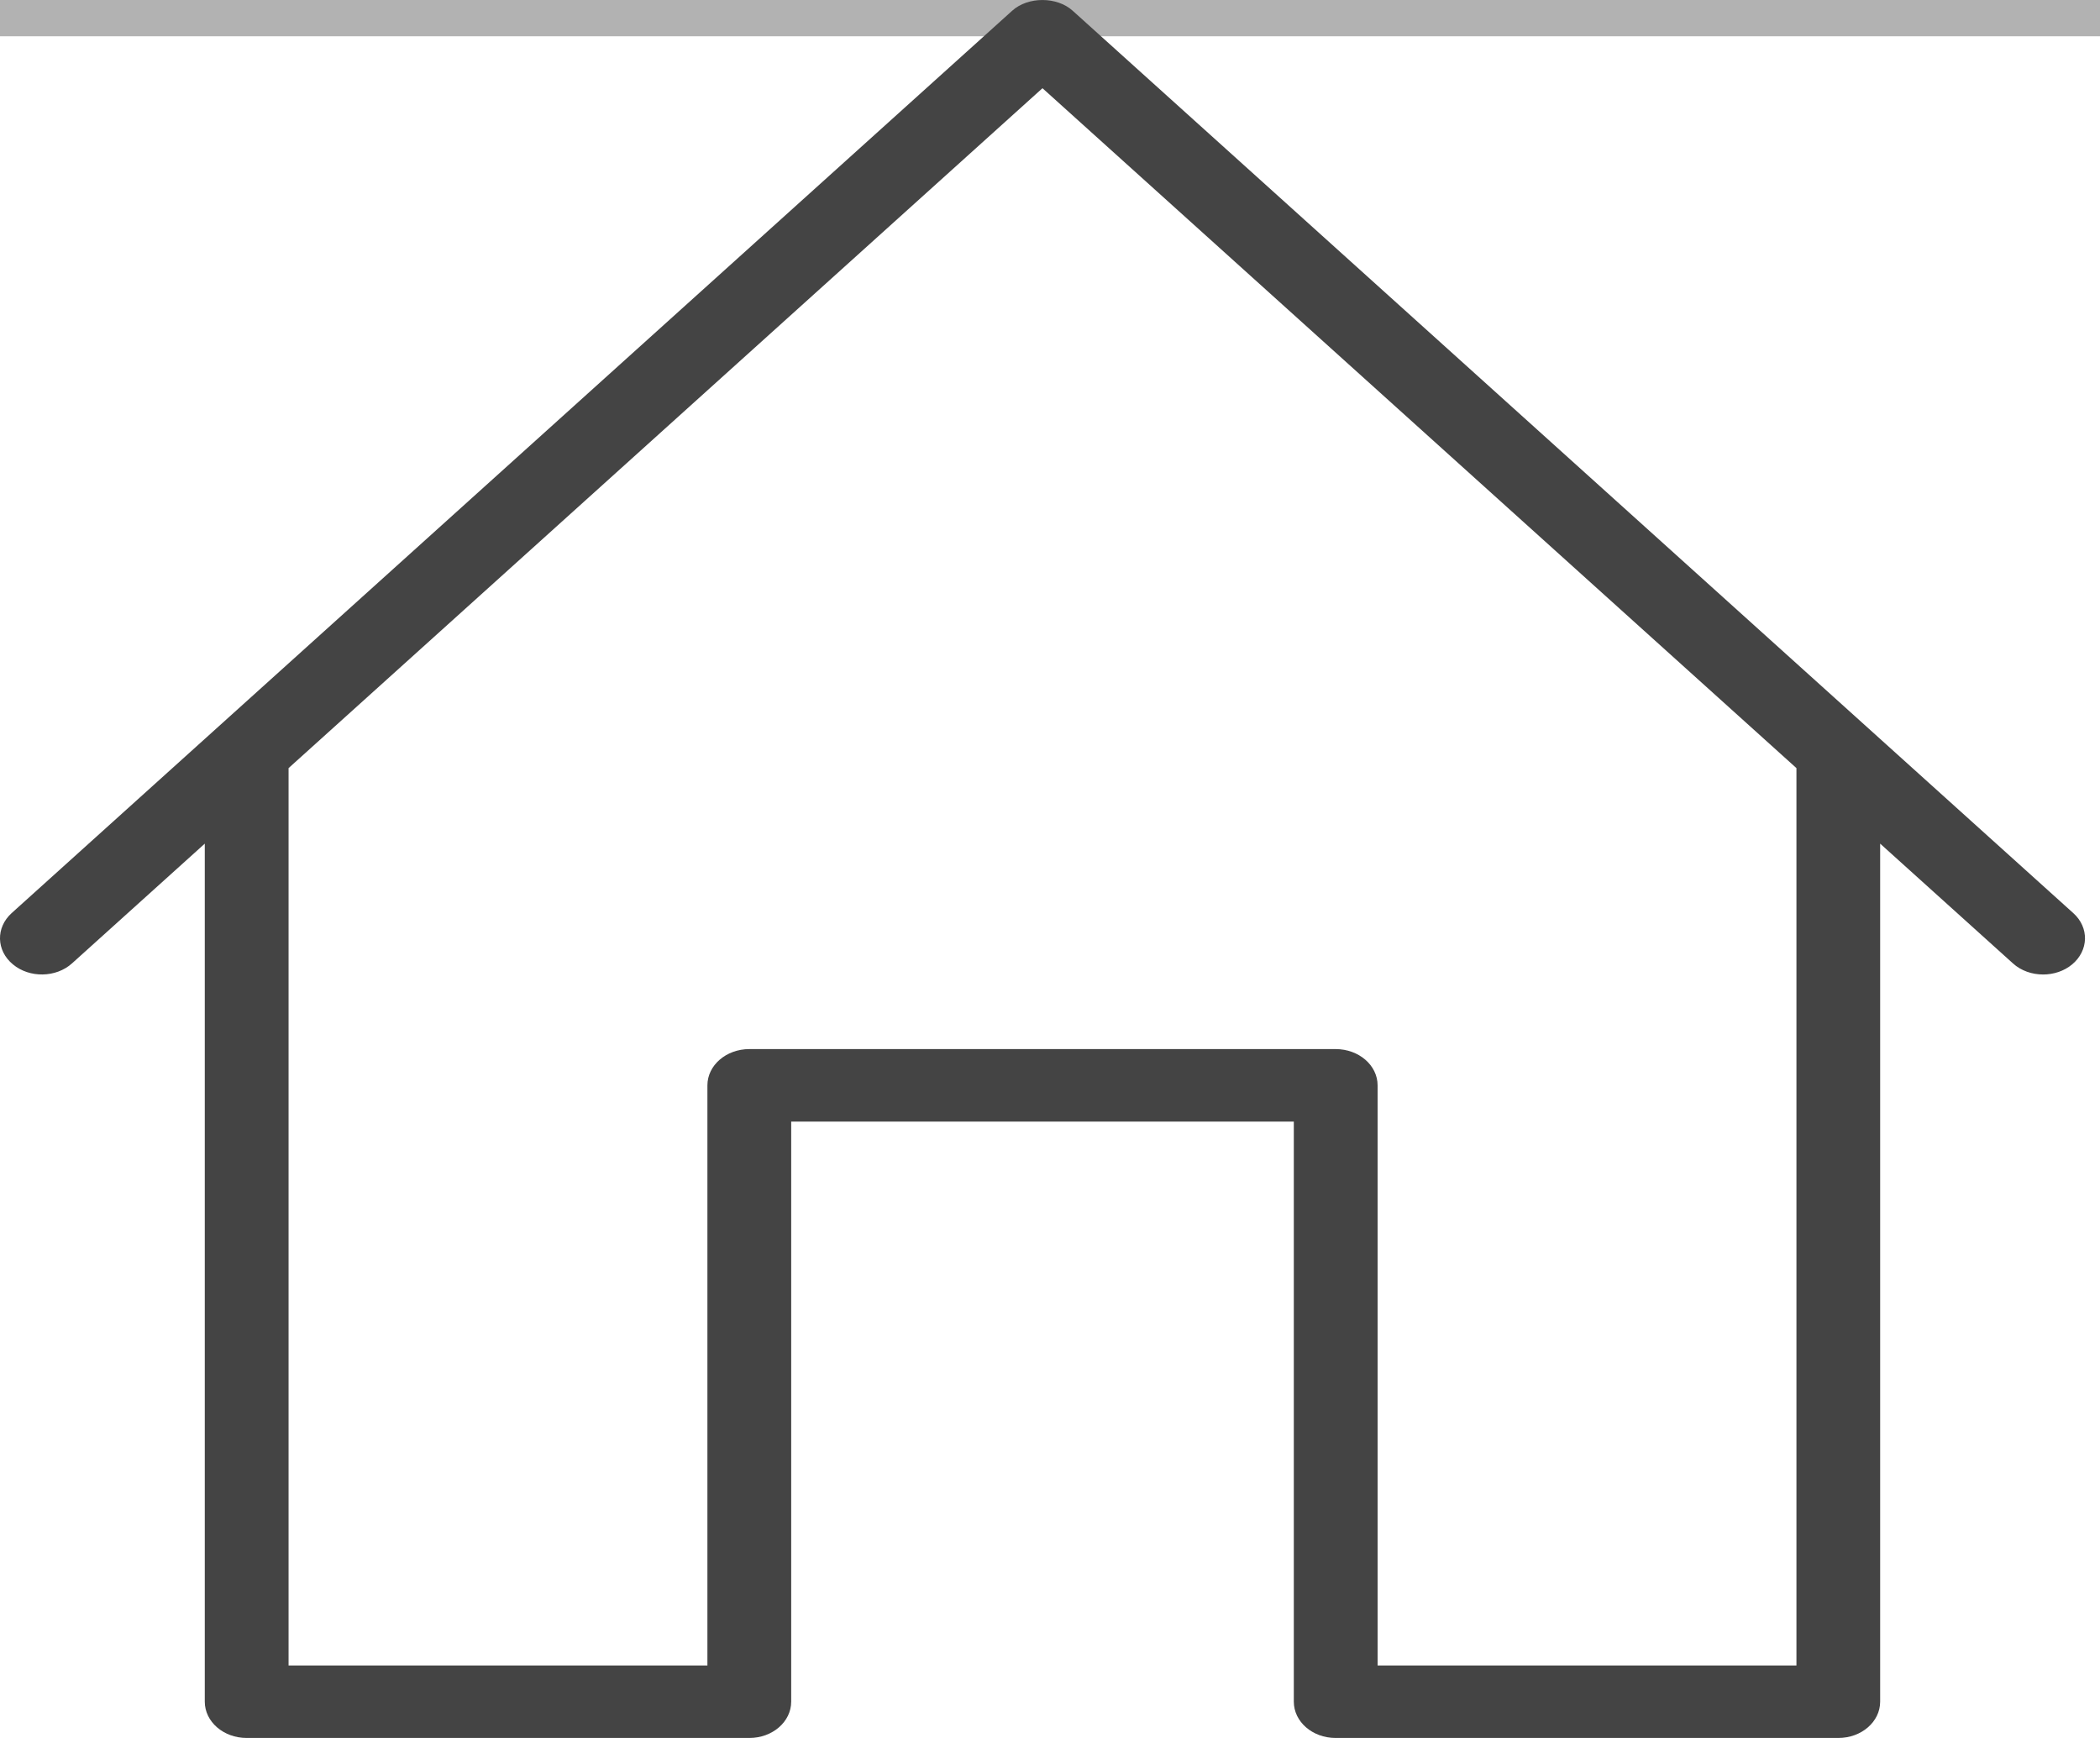
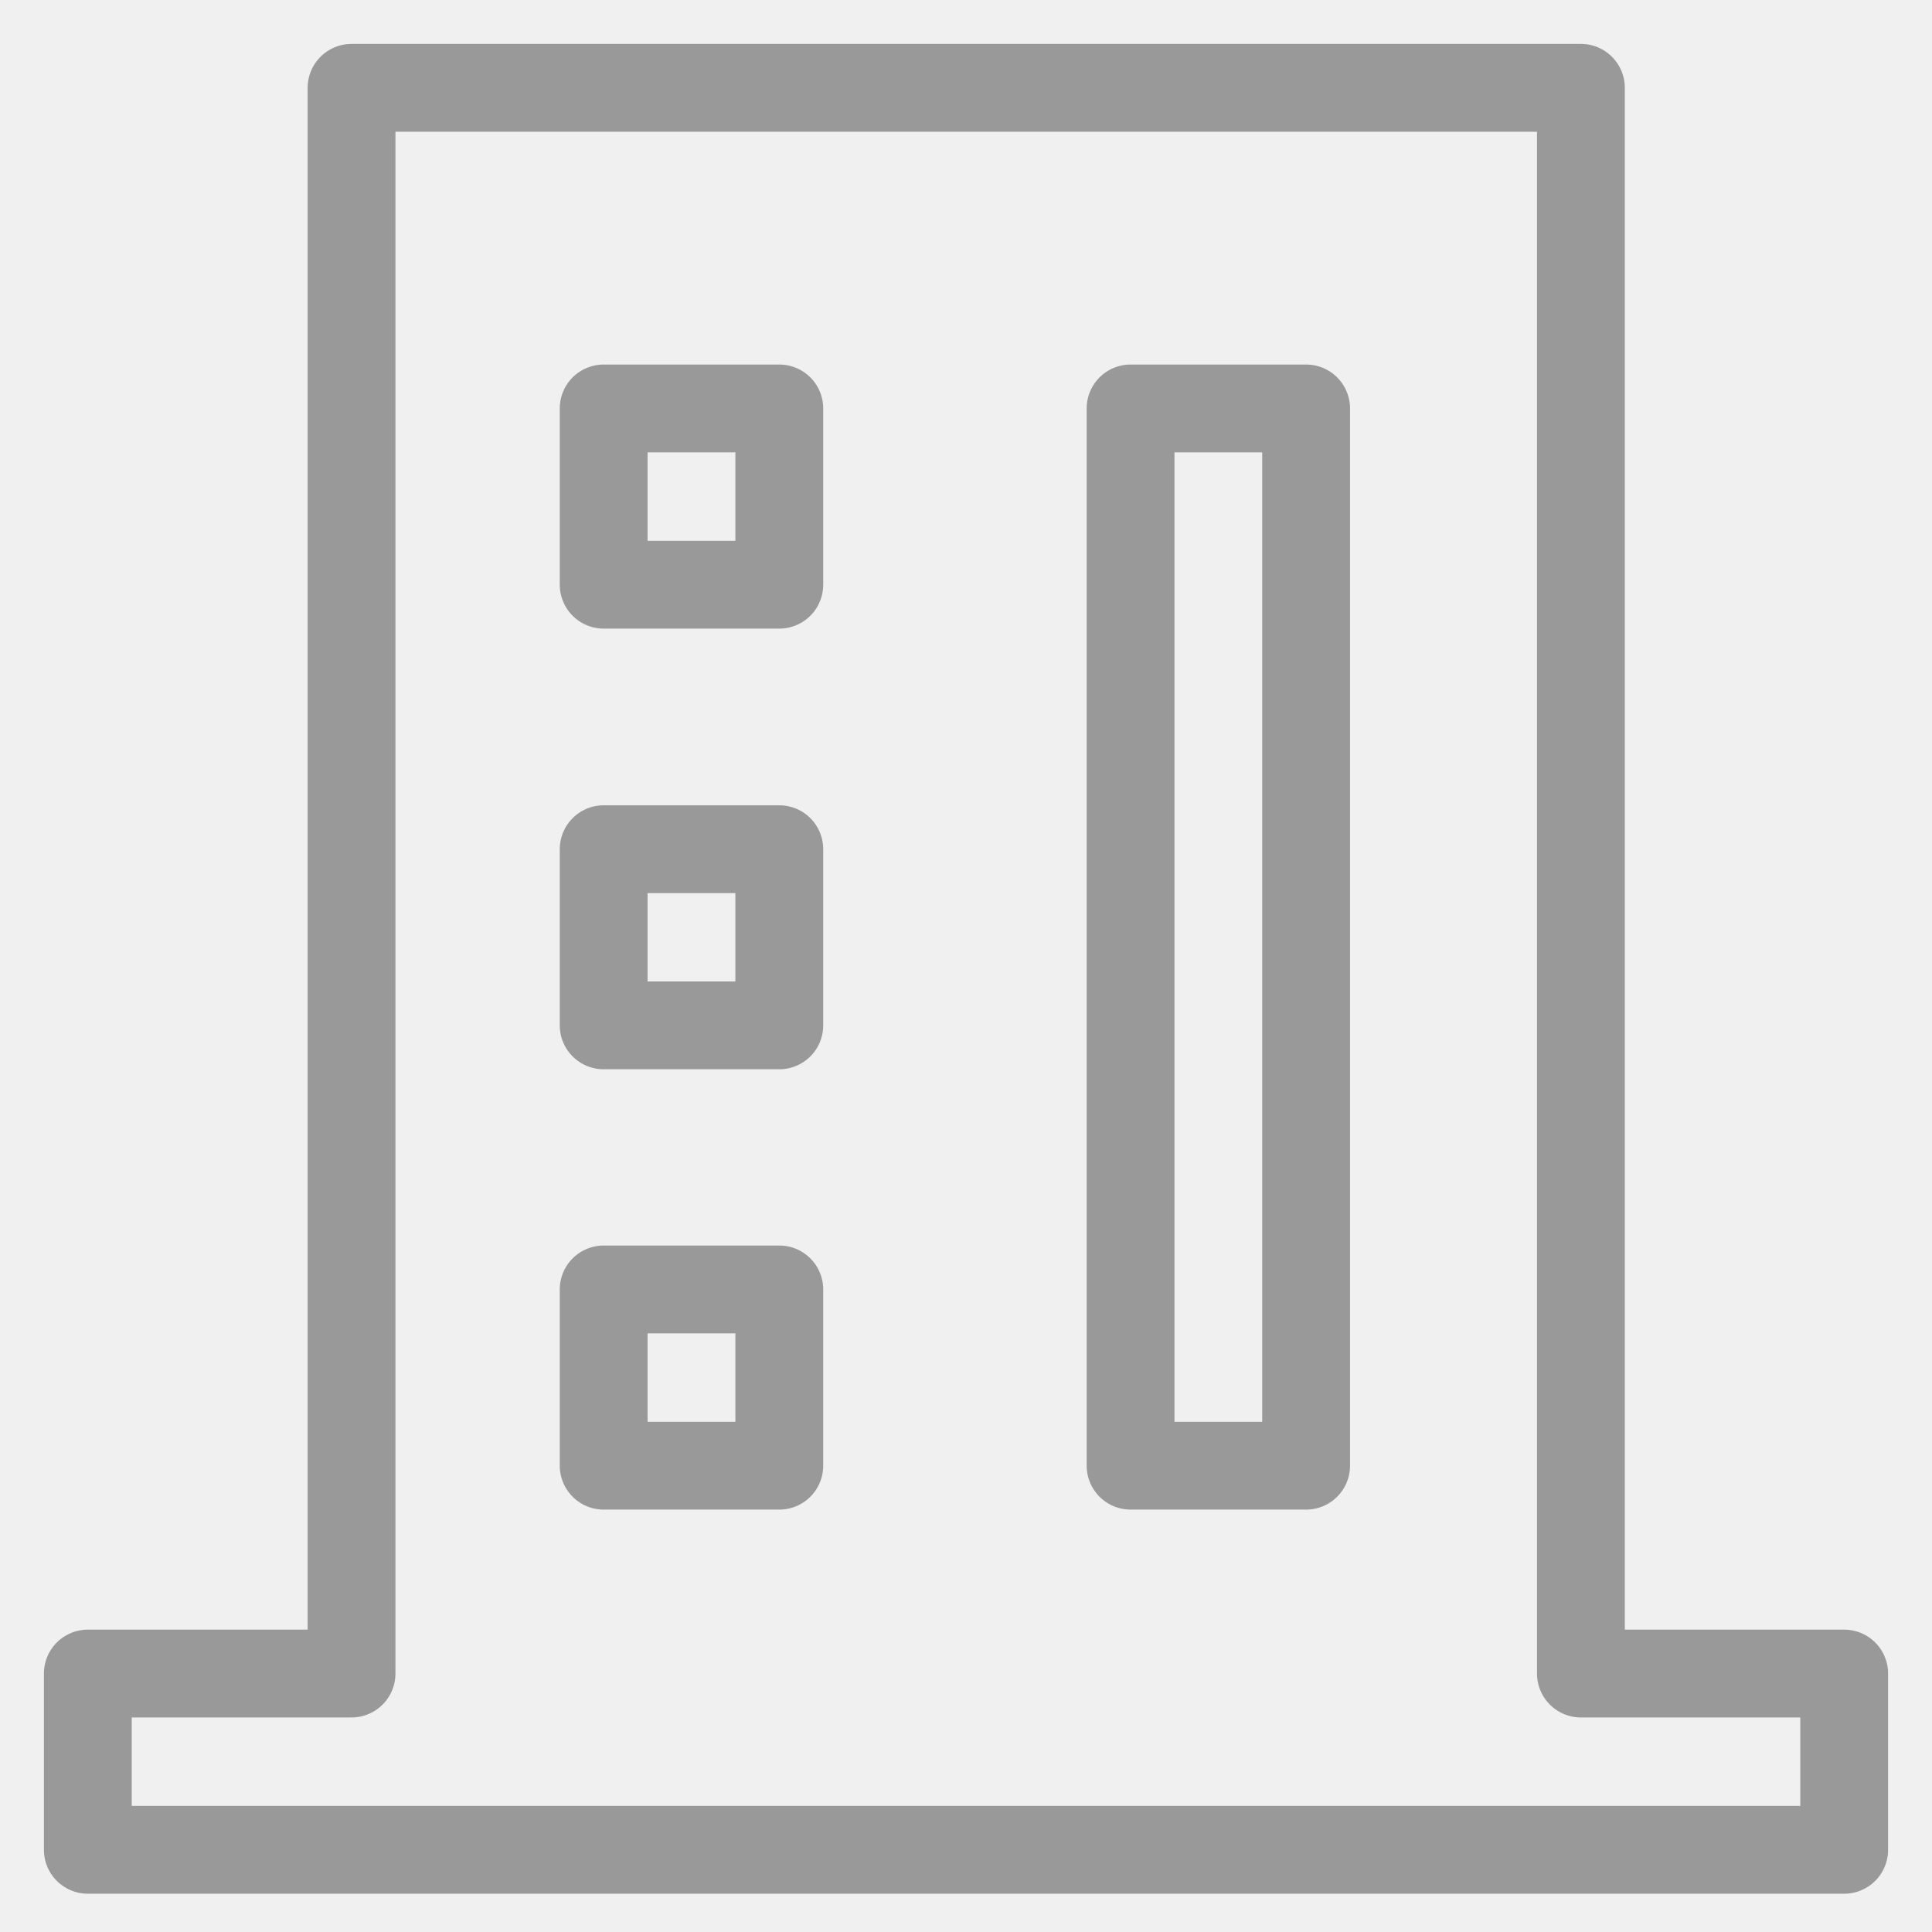
- <svg xmlns="http://www.w3.org/2000/svg" xmlns:xlink="http://www.w3.org/1999/xlink" width="29px" height="24px" viewBox="0 0 29 24" version="1.1">
-   <defs>
-     <rect id="path-1" x="0" y="0" width="375" height="56" />
-     <filter x="-50%" y="-50%" width="200%" height="200%" filterUnits="objectBoundingBox" id="filter-2">
-       <feOffset dx="0" dy="0.5" in="SourceAlpha" result="shadowOffsetInner1" />
-       <feComposite in="shadowOffsetInner1" in2="SourceAlpha" operator="arithmetic" k2="-1" k3="1" result="shadowInnerInner1" />
-       <feColorMatrix values="0 0 0 0 0.698   0 0 0 0 0.698   0 0 0 0 0.698  0 0 0 1 0" type="matrix" in="shadowInnerInner1" />
-     </filter>
-   </defs>
-   <g id="Page-1" stroke="none" stroke-width="1" fill="none" fill-rule="evenodd">
-     <g id="入住-前置" transform="translate(-33, -1014)">
-       <rect id="Rectangle-31" fill="#FFFFFF" x="0" y="0" width="375" height="1060" />
-       <g id="Bottom-Bar/Tab-Bar-Copy" transform="translate(0, 1004)">
-         <g id="Bar">
-           <use fill="#FFFFFF" fill-rule="evenodd" xlink:href="#path-1" />
-           <use fill="black" fill-opacity="1" filter="url(#filter-2)" xlink:href="#path-1" />
-         </g>
-         <g id="Group" transform="translate(25, 11.9)" />
-         <g id="首页" transform="translate(33, 10)" fill="#444444">
-           <g>
-             <path d="M28.632,12.61 L14.813,0.148 C14.595,-0.049 14.196,-0.049 13.978,0.148 L0.161,12.609 C-0.06,12.809 -0.053,13.126 0.178,13.317 C0.408,13.509 0.775,13.502 0.995,13.303 L2.828,11.65 L2.828,23.499 C2.828,23.776 3.087,24 3.407,24 L10.348,24 C10.667,24 10.926,23.776 10.926,23.499 L10.926,15.488 L17.867,15.488 L17.867,23.499 C17.867,23.776 18.125,24 18.445,24 L25.386,24 C25.706,24 25.964,23.776 25.964,23.499 L25.964,11.65 L27.797,13.303 C27.91,13.406 28.062,13.457 28.215,13.457 C28.358,13.457 28.503,13.411 28.615,13.318 C28.845,13.126 28.853,12.809 28.632,12.61 Z M24.808,22.999 L19.024,22.999 L19.024,14.988 C19.024,14.711 18.765,14.487 18.445,14.487 L10.348,14.487 C10.028,14.487 9.769,14.711 9.769,14.988 L9.769,22.999 L3.985,22.999 L3.985,10.607 L14.396,1.218 L24.808,10.607 L24.808,22.999 Z" fill-rule="nonzero" />
-           </g>
-         </g>
+ <svg xmlns="http://www.w3.org/2000/svg" width="22px" height="22px" viewBox="0 0 22 22" version="1.1">
+   <defs />
+   <g id="Page-1" stroke="none" stroke-width="1" fill="none" fill-rule="evenodd" stroke-linecap="round" stroke-linejoin="round">
+     <g id="Group-42-Copy-4" transform="translate(-1, -1)" stroke="#999999">
+       <g id="Group-34" transform="translate(2, 2)">
+         <path d="M3.003,0 L17.002,0 L17.002,18.057 L20,18.057 L20,20.064 L0,20.064 L0,18.057 L3.003,18.057 L3.003,0 Z M11.874,15.69 L13.873,15.69 L13.873,3.651 L11.874,3.651 L11.874,15.69 Z M5.874,5.658 L7.874,5.658 L7.874,3.651 L5.874,3.651 L5.874,5.658 Z M5.874,10.676 L7.874,10.676 L7.874,8.67 L5.874,8.67 L5.874,10.676 Z M5.874,15.69 L7.874,15.69 L7.874,13.683 L5.874,13.683 L5.874,15.69 Z" id="Combined-Shape" />
      </g>
    </g>
  </g>
</svg>
